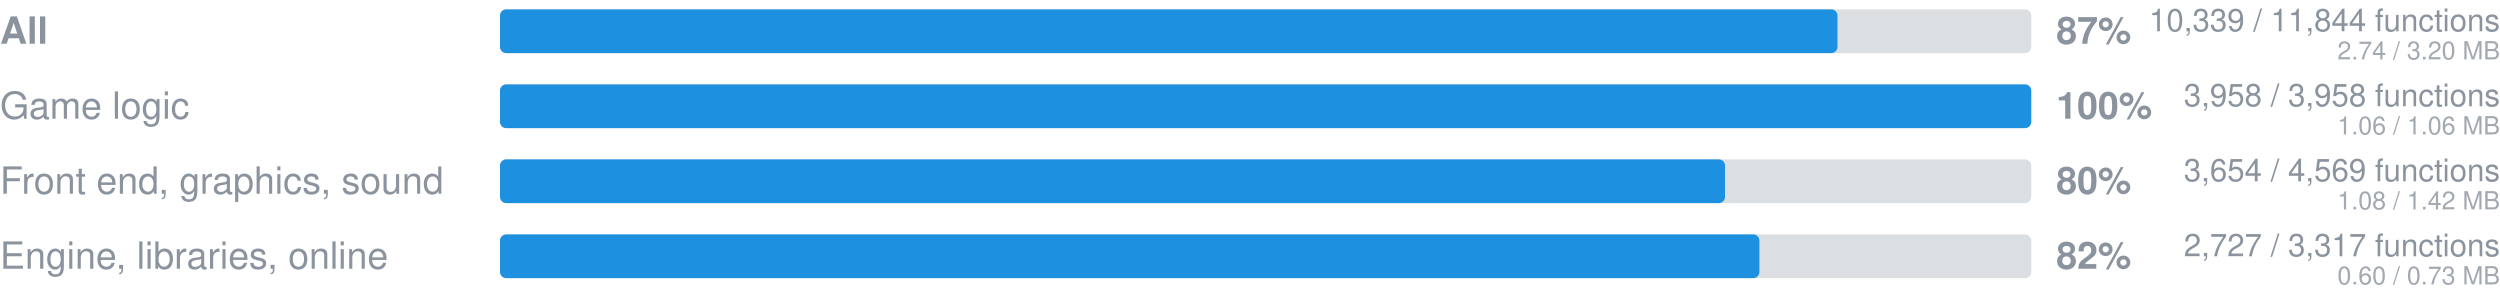
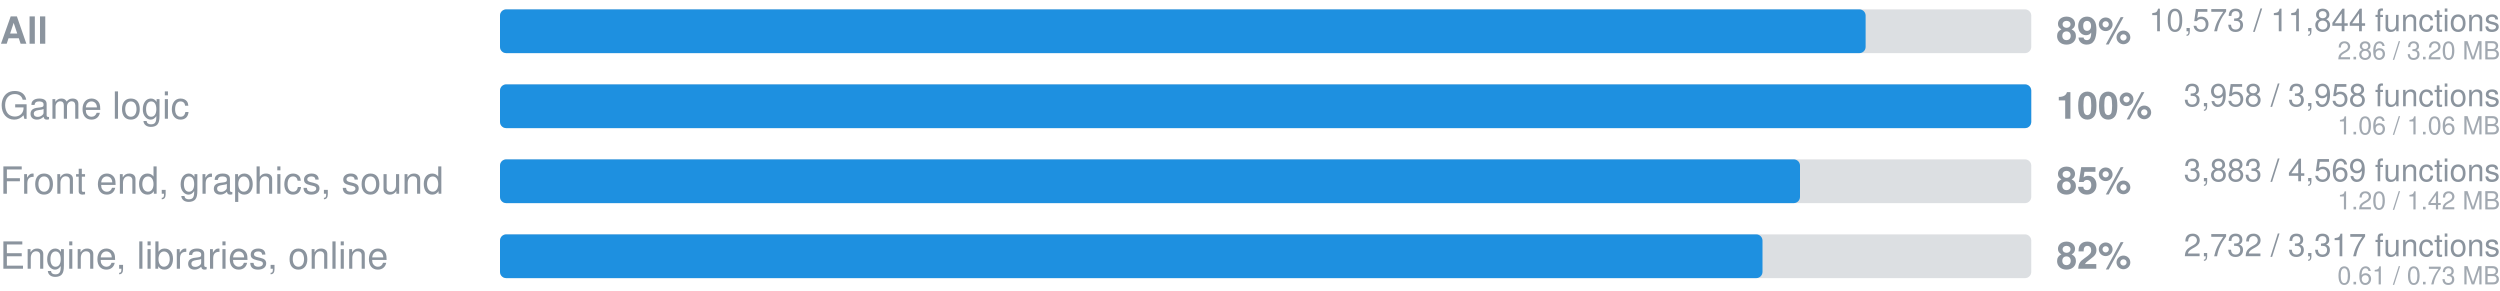
- <svg xmlns="http://www.w3.org/2000/svg" width="800" height="93" viewBox="0 0 800 93" role="img" aria-label="Ported to Rust: 10339 of 11844 functions">
+ <svg xmlns="http://www.w3.org/2000/svg" width="800" height="93" viewBox="0 0 800 93" role="img" aria-label="Ported to Rust: 10573 of 11844 functions">
  <style>
    .track { fill: #8b949e; fill-opacity: 0.3; }
    .fill { fill: #1e90e0; }
    text { font-family: -apple-system, 'Segoe UI', Helvetica, Arial, sans-serif; fill: #8b949e; }
    .pct { font-size: 12px; font-weight: 600; }
    .label { font-size: 12px; }
    .strong { font-weight: 600; }
    .sub { font-size: 10px; text-anchor: end; }
    .mb { font-size: 8px; fill-opacity: 0.8; text-anchor: end; }
  </style>
  <text x="0" y="14" class="label strong">All</text>
  <rect x="160" y="3" width="490" height="14" rx="2" class="track" />
-   <rect x="160" y="3" width="428" height="14" rx="2" class="fill" />
-   <text x="658" y="14" class="pct">87%</text>
-   <text x="800" y="10" text-anchor="end" class="sub">10,339 / 11,844 functions</text>
-   <text x="800" y="19" text-anchor="end" class="mb">2.74 / 3.20 MB</text>
+   <rect x="160" y="3" width="437" height="14" rx="2" class="fill" />
+   <text x="658" y="14" class="pct">89%</text>
+   <text x="800" y="10" text-anchor="end" class="sub">10,573 / 11,844 functions</text>
+   <text x="800" y="19" text-anchor="end" class="mb">2.86 / 3.20 MB</text>
  <text x="0" y="38" class="label">Game logic</text>
  <rect x="160" y="27" width="490" height="14" rx="2" class="track" />
  <rect x="160" y="27" width="490" height="14" rx="2" class="fill" />
  <text x="658" y="38" class="pct">100%</text>
  <text x="800" y="34" text-anchor="end" class="sub">3,958 / 3,958 functions</text>
  <text x="800" y="43" text-anchor="end" class="mb">1.06 / 1.06 MB</text>
  <text x="0" y="62" class="label">Front end, graphics, sound</text>
  <rect x="160" y="51" width="490" height="14" rx="2" class="track" />
-   <rect x="160" y="51" width="392" height="14" rx="2" class="fill" />
-   <text x="658" y="62" class="pct">80%</text>
-   <text x="800" y="58" text-anchor="end" class="sub">3,654 / 4,569 functions</text>
-   <text x="800" y="67" text-anchor="end" class="mb">1.08 / 1.42 MB</text>
+   <rect x="160" y="51" width="416" height="14" rx="2" class="fill" />
+   <text x="658" y="62" class="pct">85%</text>
+   <text x="800" y="58" text-anchor="end" class="sub">3,883 / 4,569 functions</text>
+   <text x="800" y="67" text-anchor="end" class="mb">1.20 / 1.42 MB</text>
  <text x="0" y="86" class="label">Engine, libraries, online</text>
  <rect x="160" y="75" width="490" height="14" rx="2" class="track" />
-   <rect x="160" y="75" width="403" height="14" rx="2" class="fill" />
+   <rect x="160" y="75" width="404" height="14" rx="2" class="fill" />
  <text x="658" y="86" class="pct">82%</text>
-   <text x="800" y="82" text-anchor="end" class="sub">2,727 / 3,317 functions</text>
-   <text x="800" y="91" text-anchor="end" class="mb">0.60 / 0.73 MB</text>
+   <text x="800" y="82" text-anchor="end" class="sub">2,732 / 3,317 functions</text>
+   <text x="800" y="91" text-anchor="end" class="mb">0.61 / 0.73 MB</text>
</svg>
